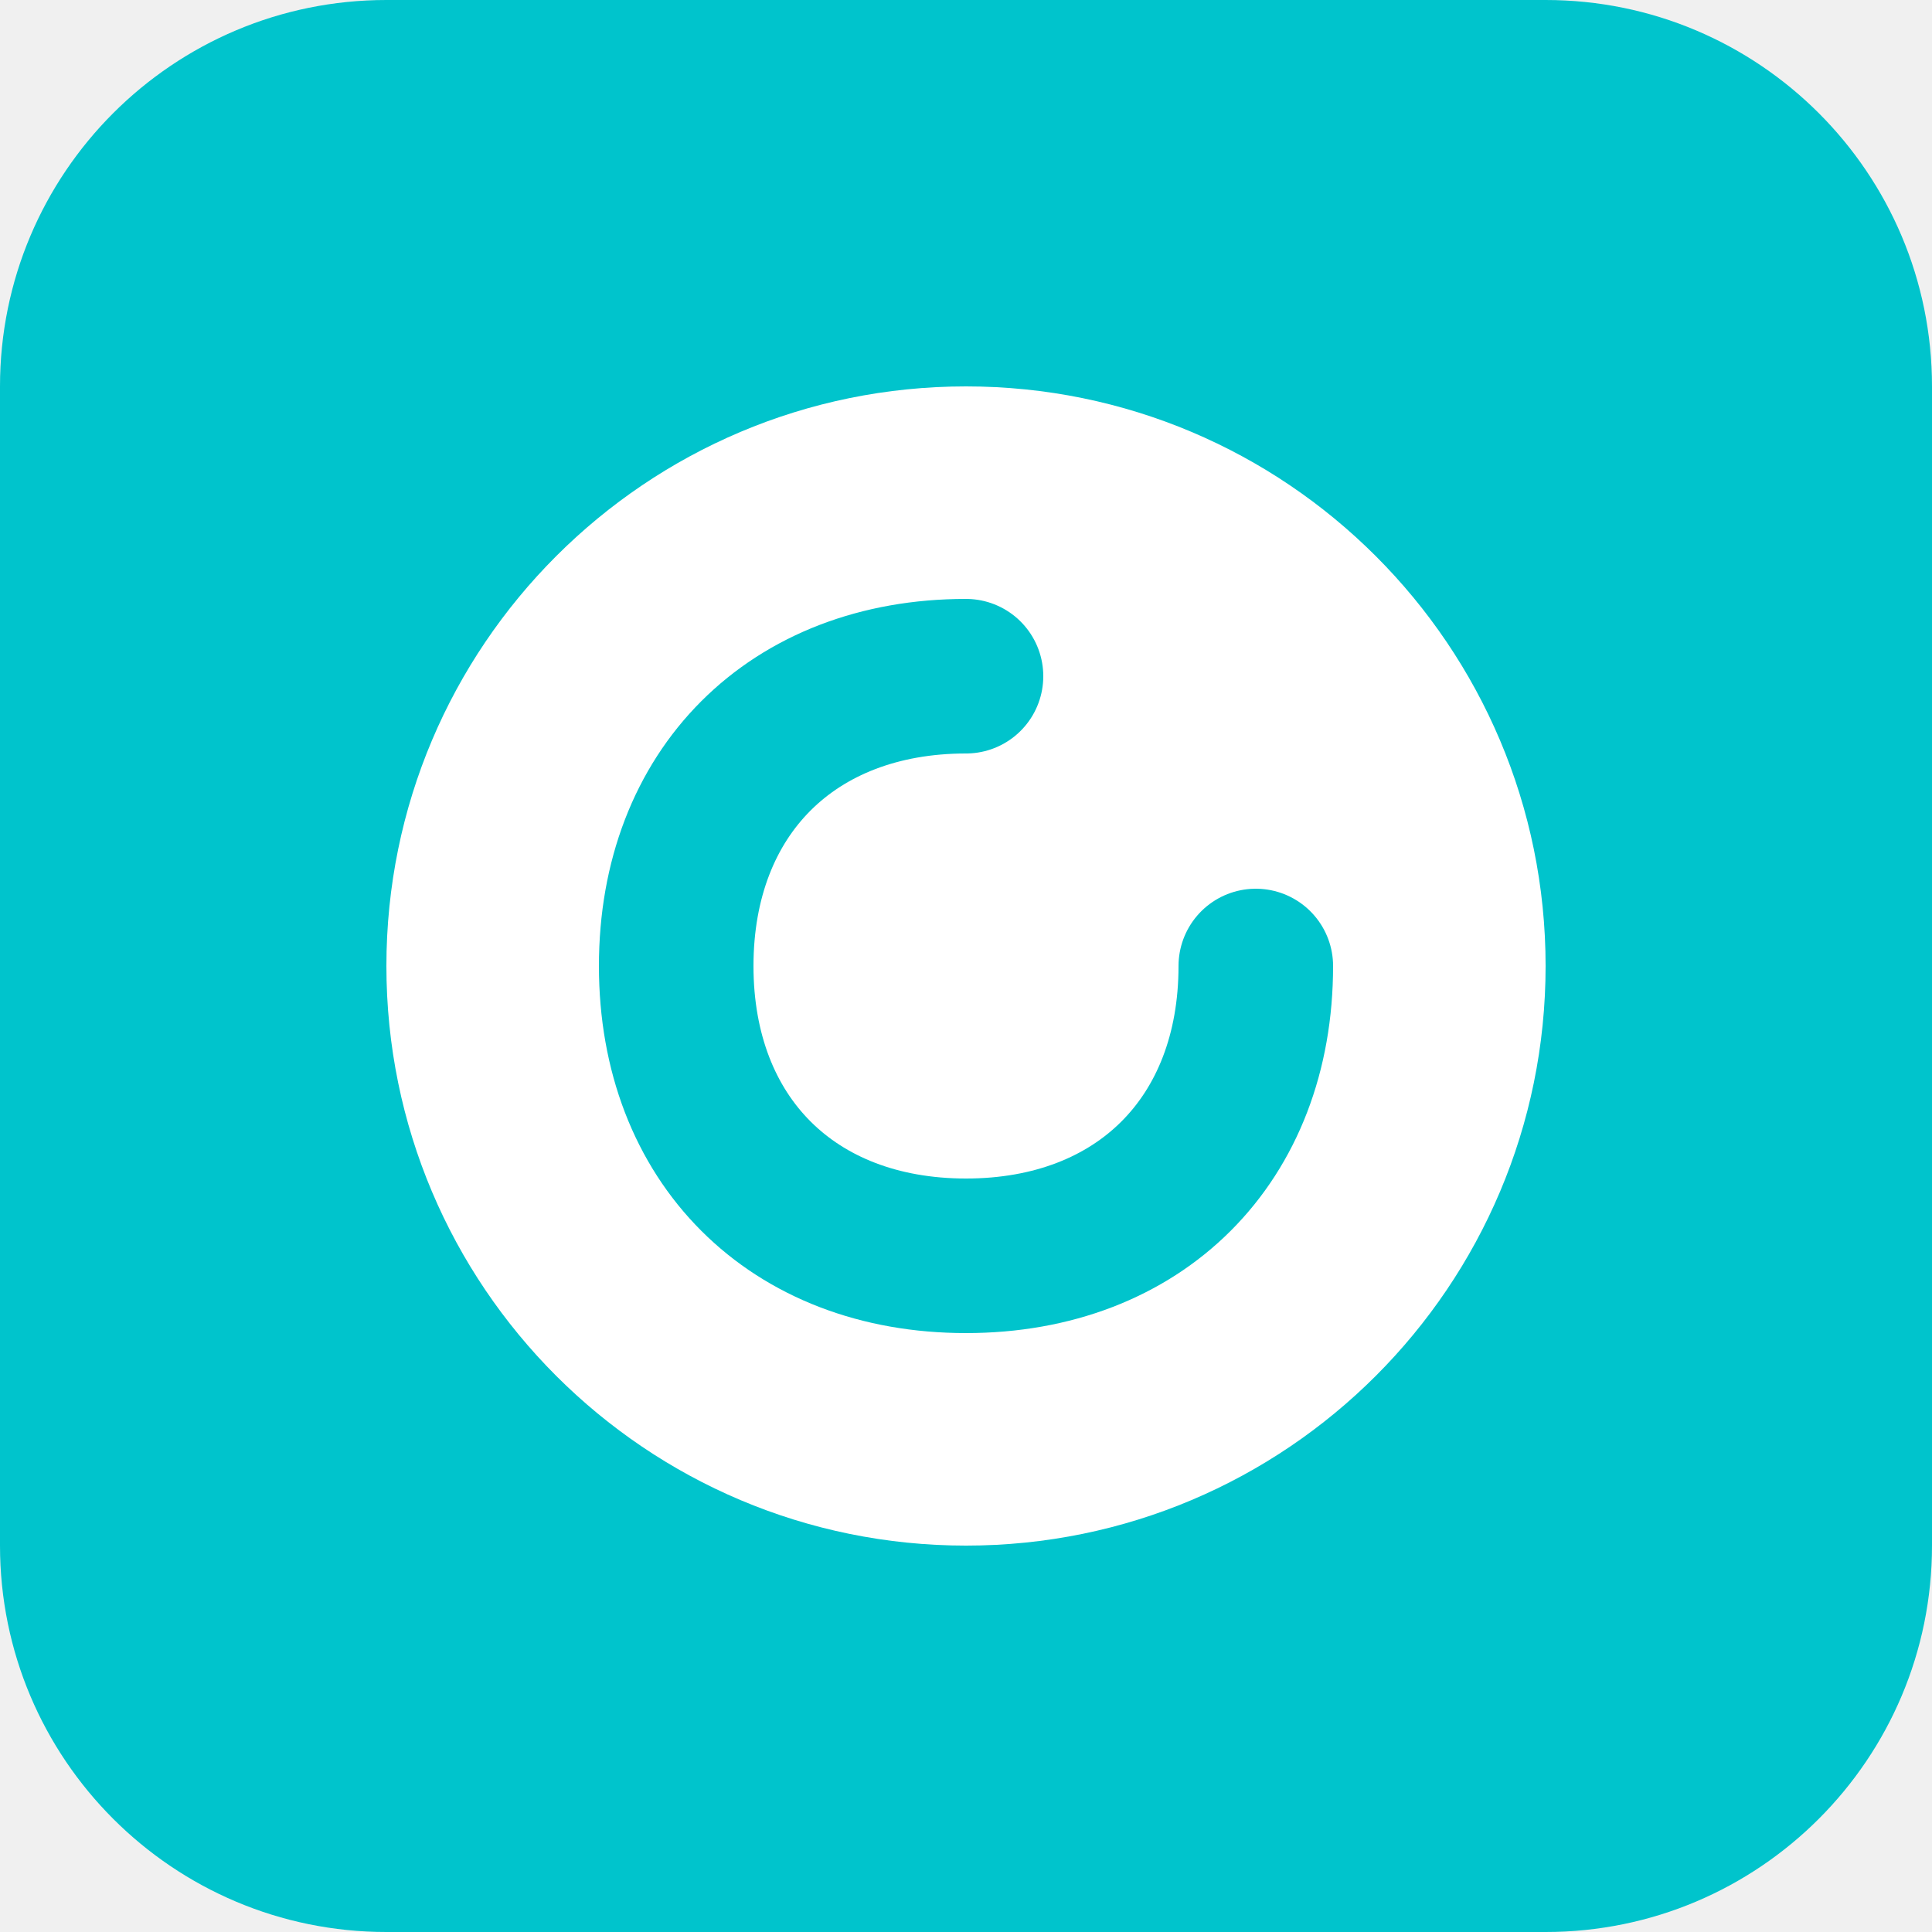
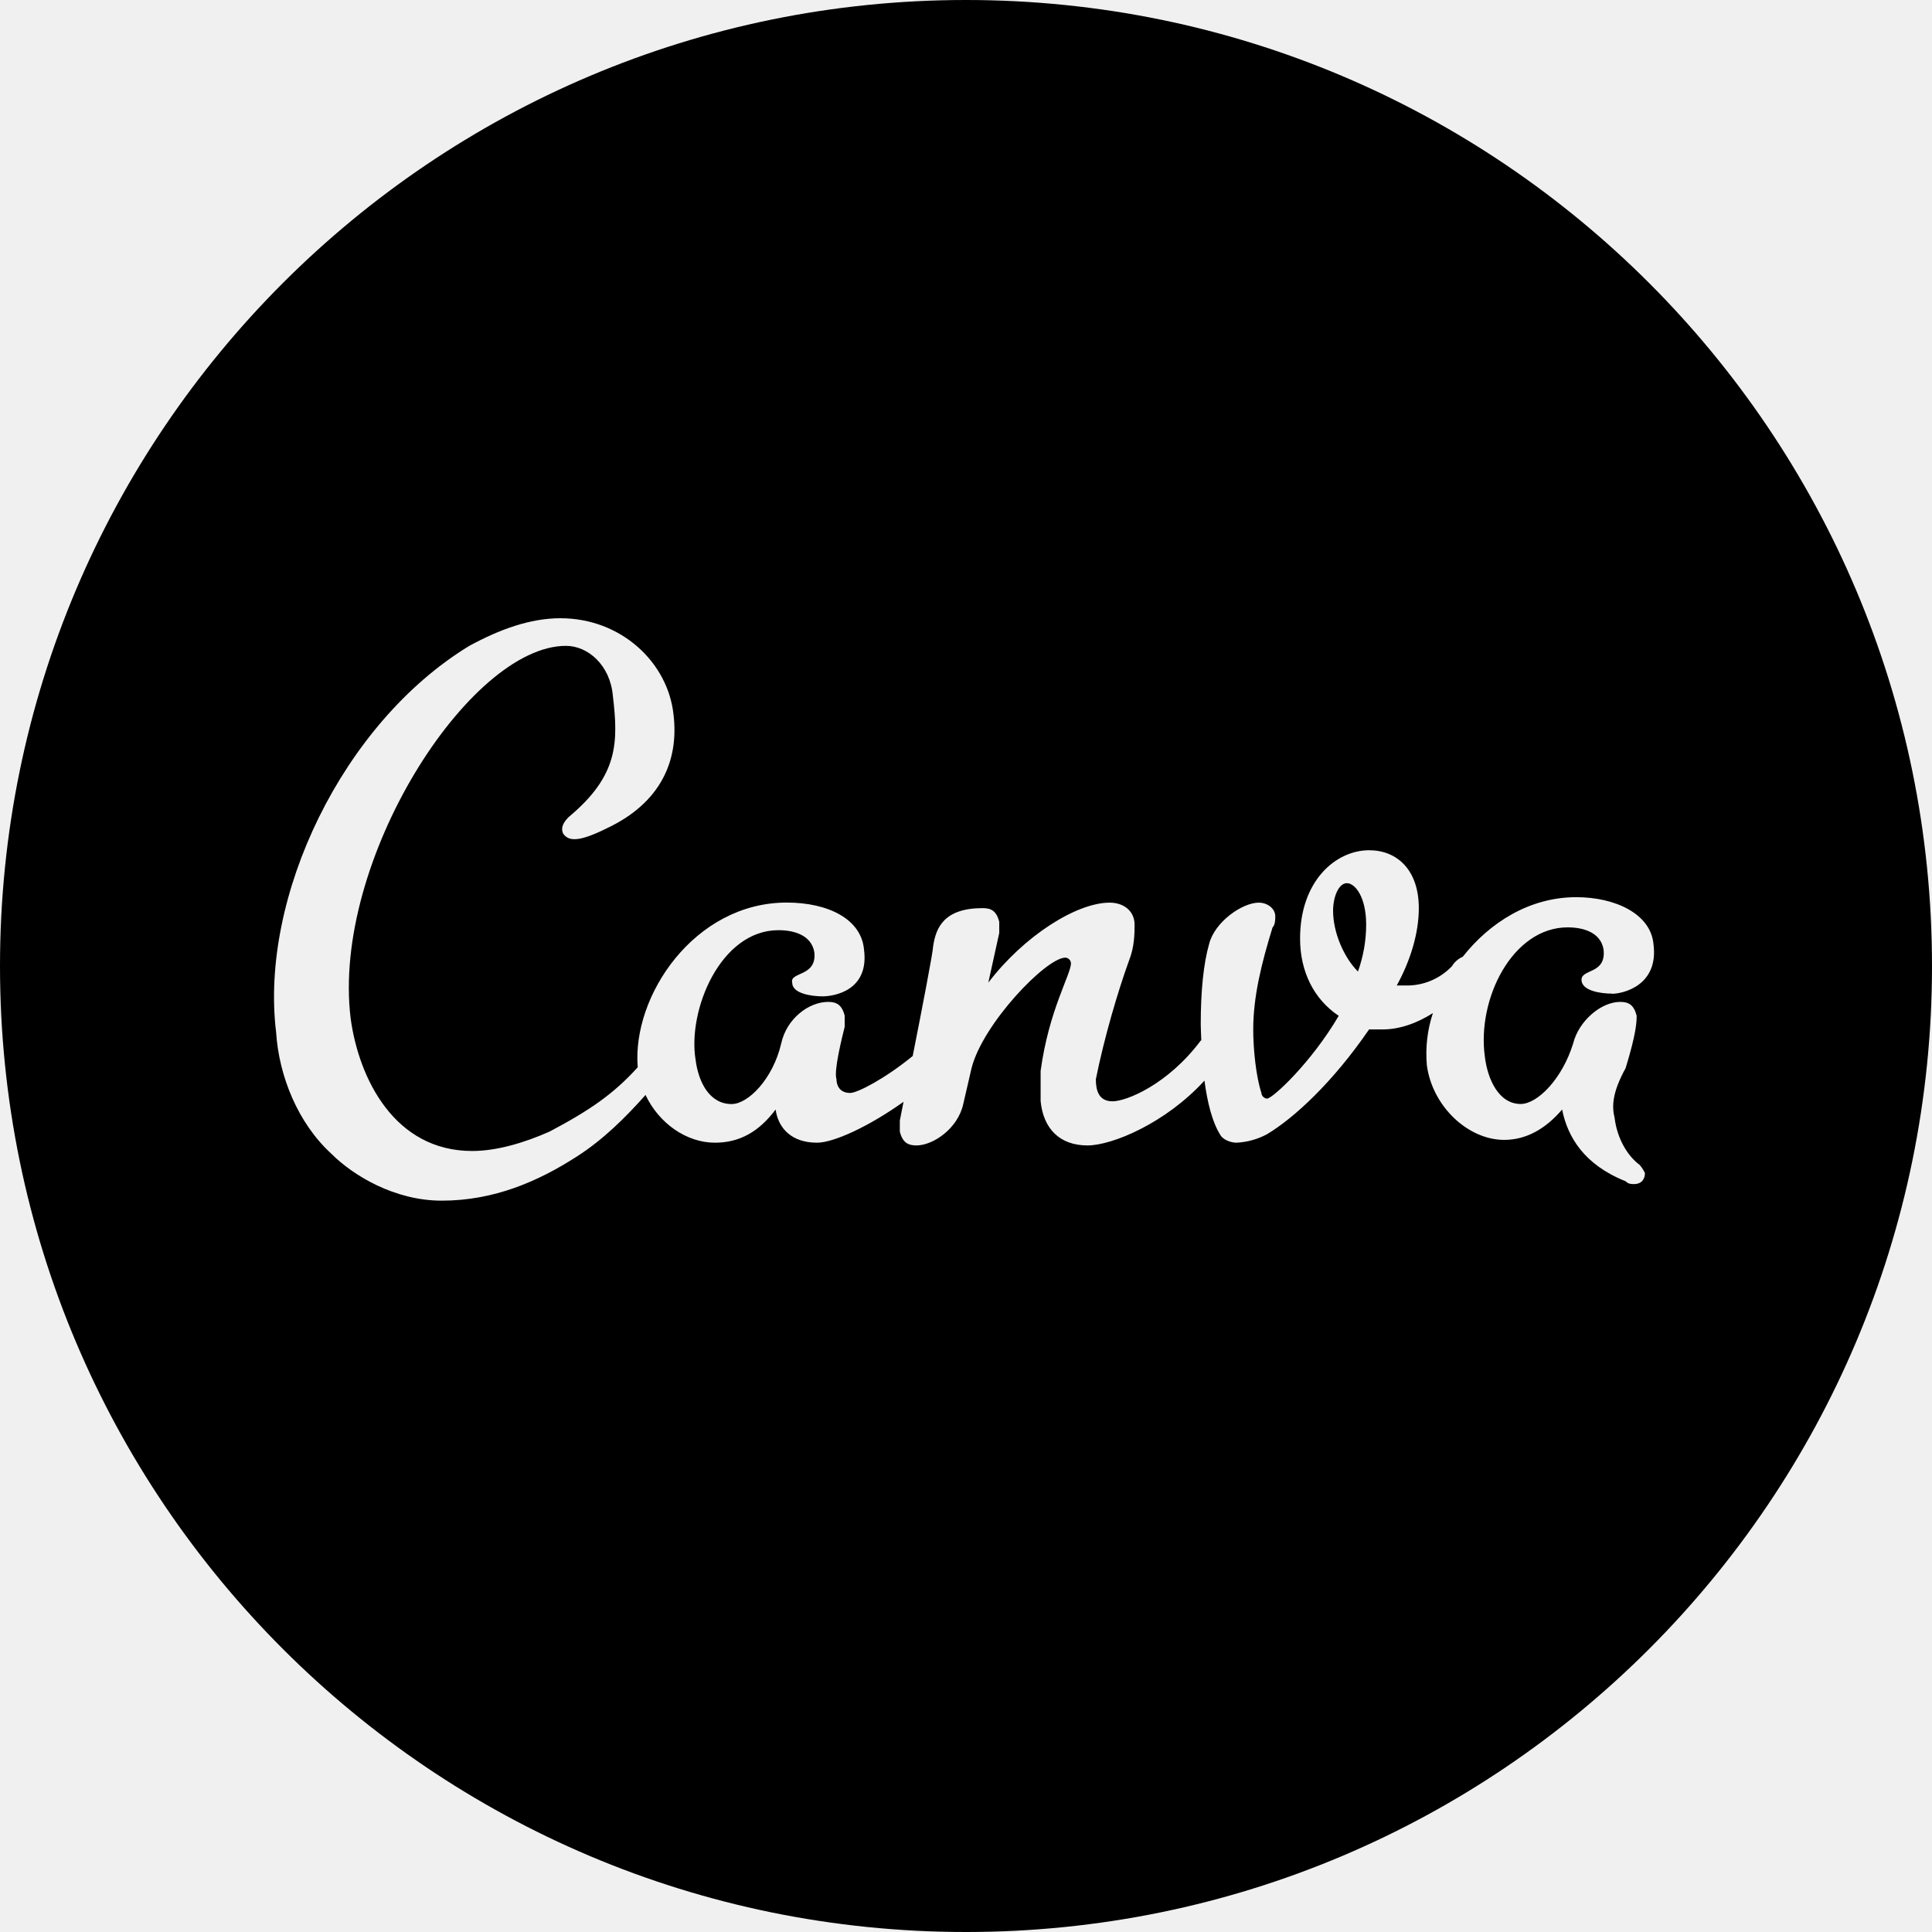
- <svg xmlns="http://www.w3.org/2000/svg" width="24" height="24" viewBox="0 0 100 100" fill="none">
-   <rect width="100" height="100" rx="20" fill="#00C4CC" />
-   <circle cx="50" cy="50" r="30" fill="#FFFFFF" />
-   <path d="M50 35C41 35 35 41 35 50C35 59 41 65 50 65C59 65 65 59 65 50" stroke="#00C4CC" stroke-width="8" stroke-linecap="round" />
+ <svg xmlns="http://www.w3.org/2000/svg" role="img" viewBox="0 0 24 24">
+   <path d="M12 0C5.373 0 0 5.373 0 12s5.373 12 12 12 12-5.373 12-12S18.627 0 12 0zM6.962 7.68c.754 0 1.337.549 1.405 1.2.069.583-.171 1.097-.822 1.406-.343.171-.48.172-.549.069-.034-.069 0-.137.069-.206.617-.514.617-.926.548-1.508-.034-.378-.308-.618-.583-.618-1.2 0-2.914 2.674-2.674 4.629.103.754.549 1.646 1.509 1.646.308 0 .65-.103.96-.24.5-.264.799-.47 1.097-.8-.073-.885.704-2.046 1.851-2.046.515 0 .926.205.96.583.068.514-.377.582-.514.582s-.378-.034-.378-.17c-.034-.138.309-.07.275-.378-.035-.206-.24-.274-.446-.274-.72 0-1.131.994-1.029 1.611.035.275.172.549.447.549.205 0 .514-.31.617-.755.068-.308.343-.514.583-.514.102 0 .17.034.205.171v.138c-.034.137-.137.548-.102.651 0 .069.034.171.17.171.092 0 .436-.18.777-.459.117-.59.253-1.298.253-1.357.034-.24.137-.48.617-.48.103 0 .171.034.205.171v.138l-.136.617c.445-.583 1.097-.994 1.508-.994.172 0 .309.102.309.274 0 .103 0 .274-.069.446-.137.377-.309.96-.412 1.474 0 .137.035.274.207.274.171 0 .685-.206 1.096-.754l.007-.004c-.002-.068-.007-.134-.007-.202 0-.411.035-.754.104-.994.068-.274.411-.514.617-.514.103 0 .205.069.205.171 0 .035 0 .103-.034.137-.137.446-.24.857-.24 1.269 0 .24.034.582.102.788 0 .034.035.069.07.069.068 0 .548-.445.89-1.028-.308-.206-.48-.549-.48-.96 0-.72.446-1.097.858-1.097.343 0 .617.24.617.72 0 .308-.103.65-.274.96h.102a.77.77 0 0 0 .584-.24.293.293 0 0 1 .134-.117c.335-.425.83-.74 1.41-.74.48 0 .924.205.959.582.068.515-.378.618-.515.618l-.002-.002c-.138 0-.377-.035-.377-.172 0-.137.309-.068.274-.376-.034-.206-.24-.275-.446-.275-.686 0-1.13.891-1.028 1.611.034.275.171.583.445.583.206 0 .515-.308.652-.754.068-.274.343-.514.583-.514.103 0 .17.034.205.171 0 .069 0 .206-.137.652-.17.308-.171.48-.137.617.034.274.171.48.309.583.034.034.068.102.068.102 0 .069-.034.138-.137.138-.034 0-.068 0-.103-.035-.514-.205-.72-.548-.789-.891-.205.24-.445.377-.72.377-.445 0-.89-.411-.96-.926a1.609 1.609 0 0 1 .075-.649c-.203.13-.422.203-.623.203h-.17c-.447.652-.927 1.098-1.27 1.303a.896.896 0 0 1-.377.104c-.068 0-.171-.035-.205-.104-.095-.152-.156-.392-.193-.667-.481.527-1.145.805-1.453.805-.343 0-.548-.206-.582-.55v-.376c.102-.754.377-1.2.377-1.337a.074.074 0 0 0-.069-.07c-.24 0-1.028.824-1.166 1.373l-.103.445c-.068.309-.377.515-.582.515-.103 0-.172-.035-.206-.172v-.137l.046-.233c-.435.31-.87.508-1.075.508-.308 0-.48-.172-.514-.412-.206.274-.445.412-.754.412-.352 0-.696-.24-.862-.593-.244.275-.523.553-.852.764-.48.309-1.028.549-1.68.549-.582 0-1.097-.309-1.371-.583-.412-.377-.651-.96-.686-1.509-.205-1.68.823-3.84 2.4-4.8.378-.205.755-.343 1.132-.343zm9.77 3.291c-.104 0-.172.172-.172.343 0 .274.137.583.309.755a1.74 1.74 0 0 0 .102-.583c0-.343-.137-.515-.24-.515z" />
</svg>
